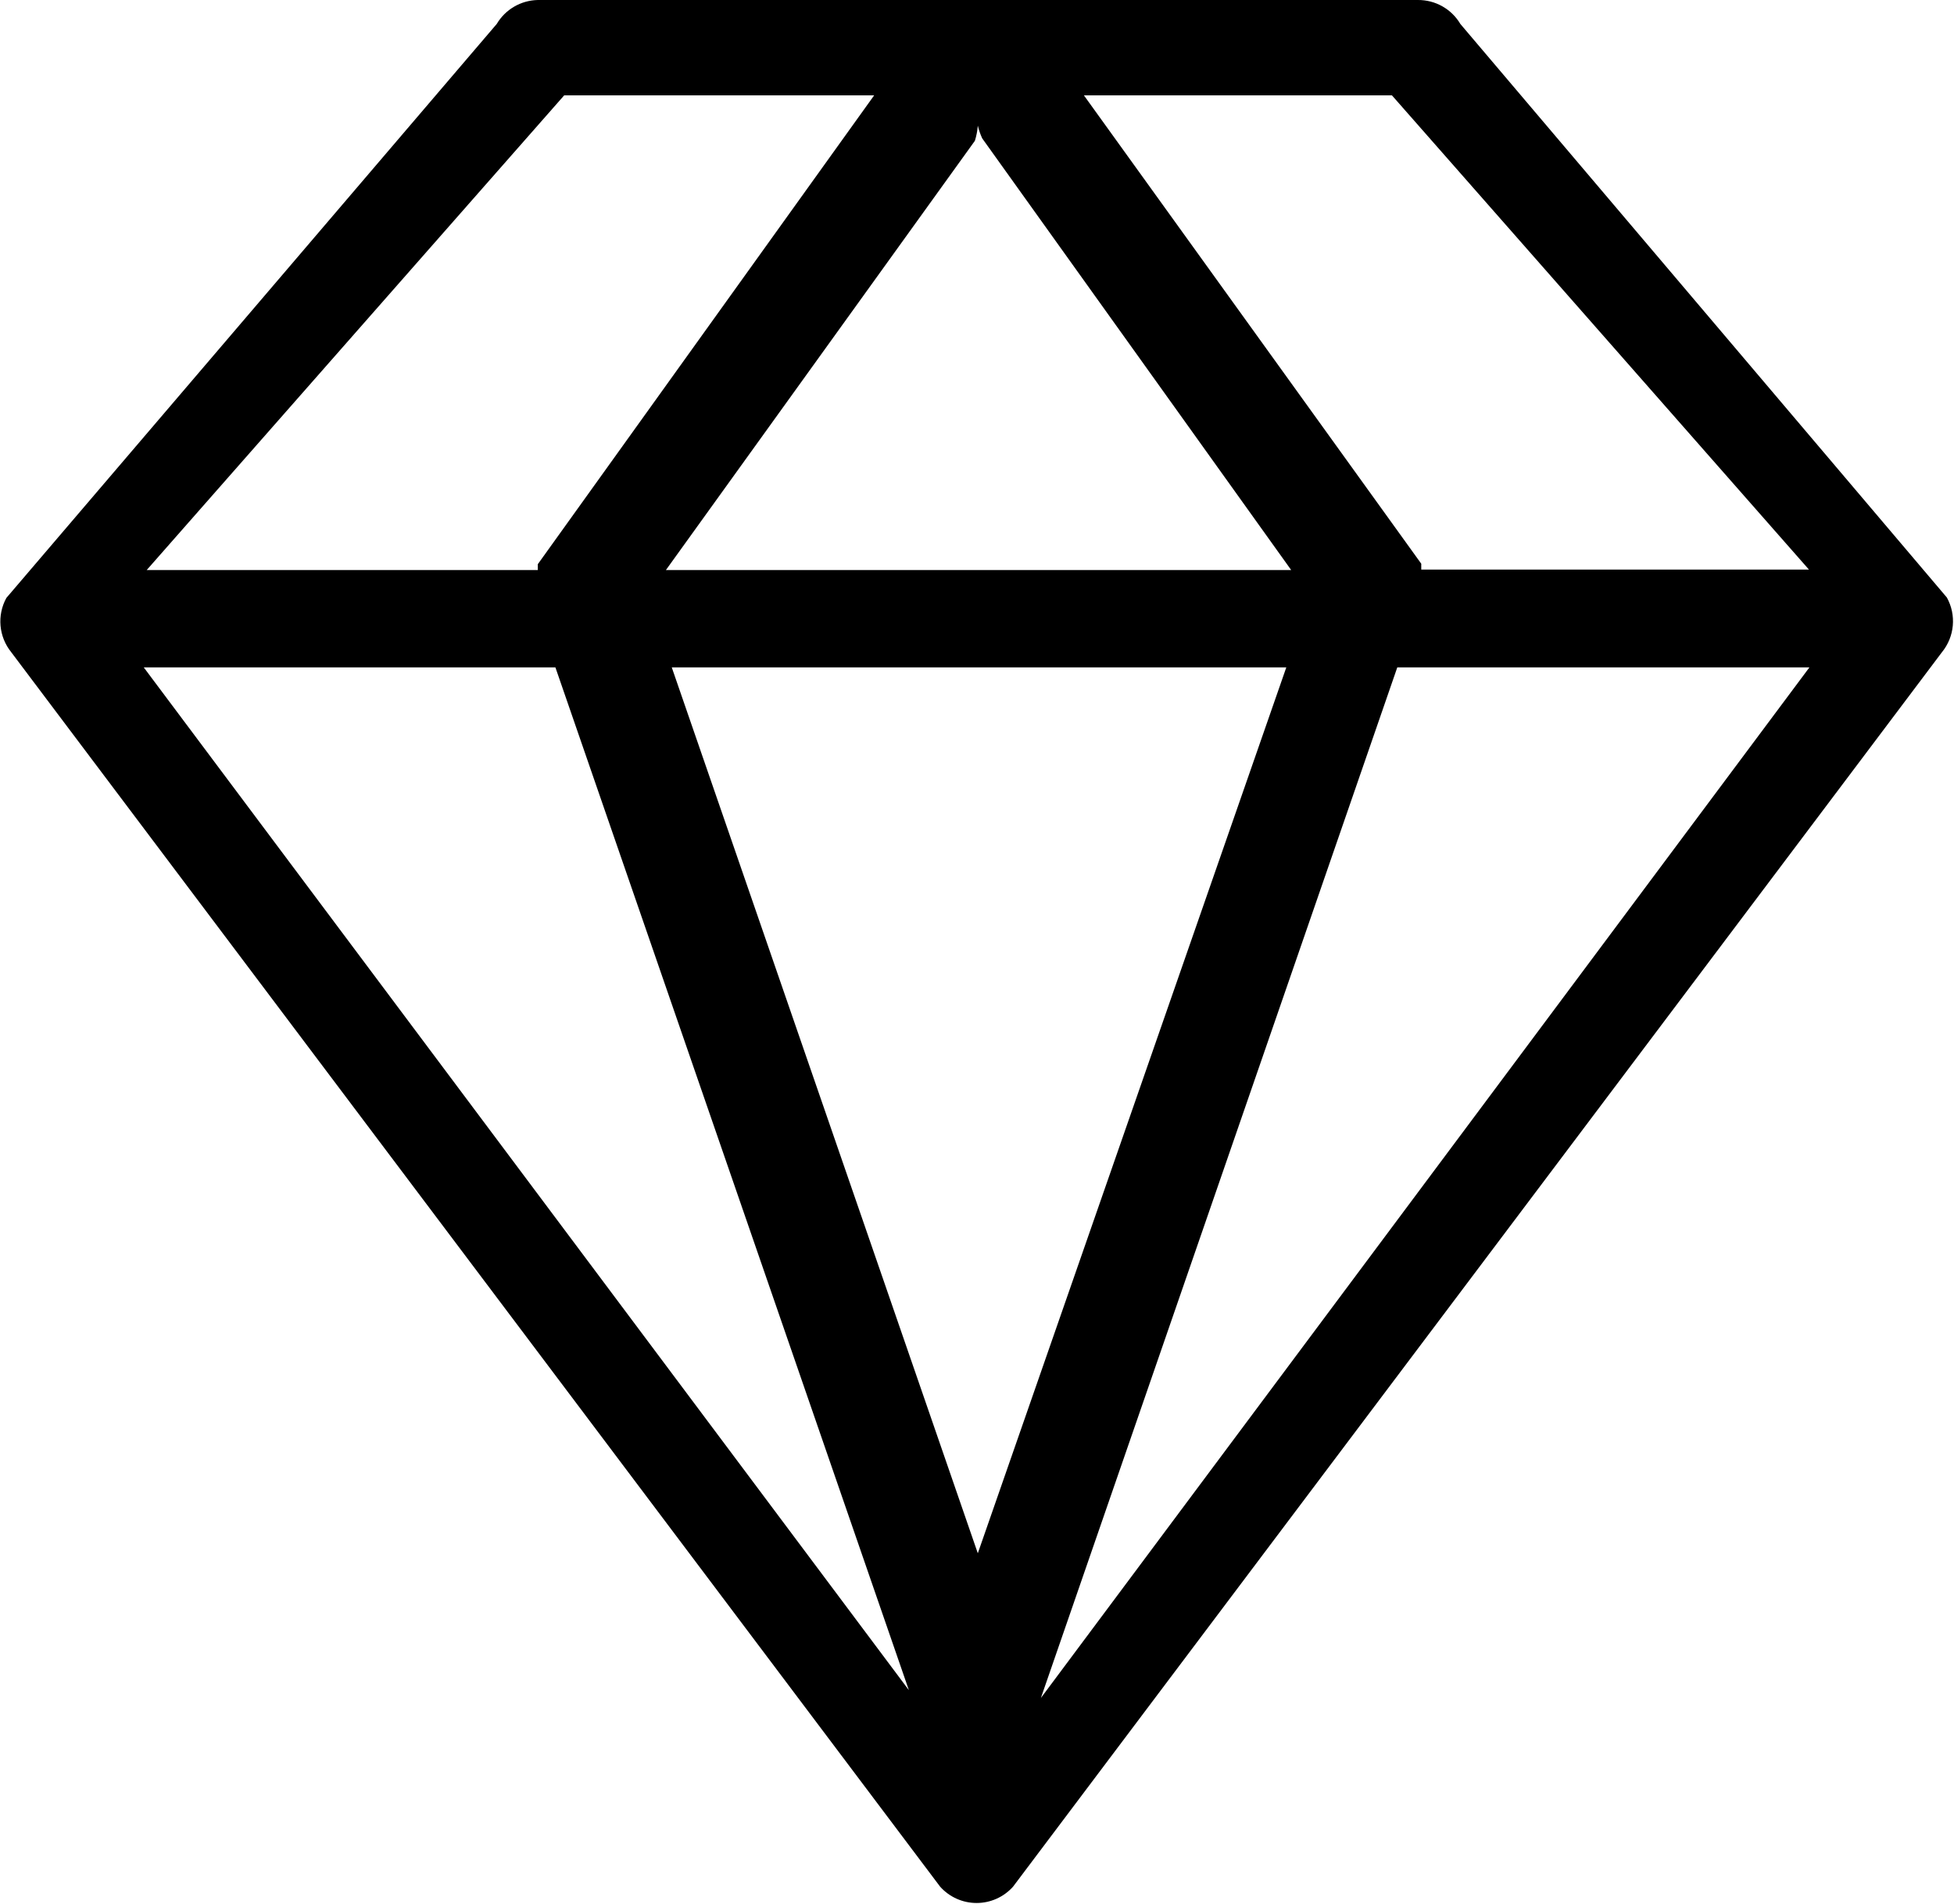
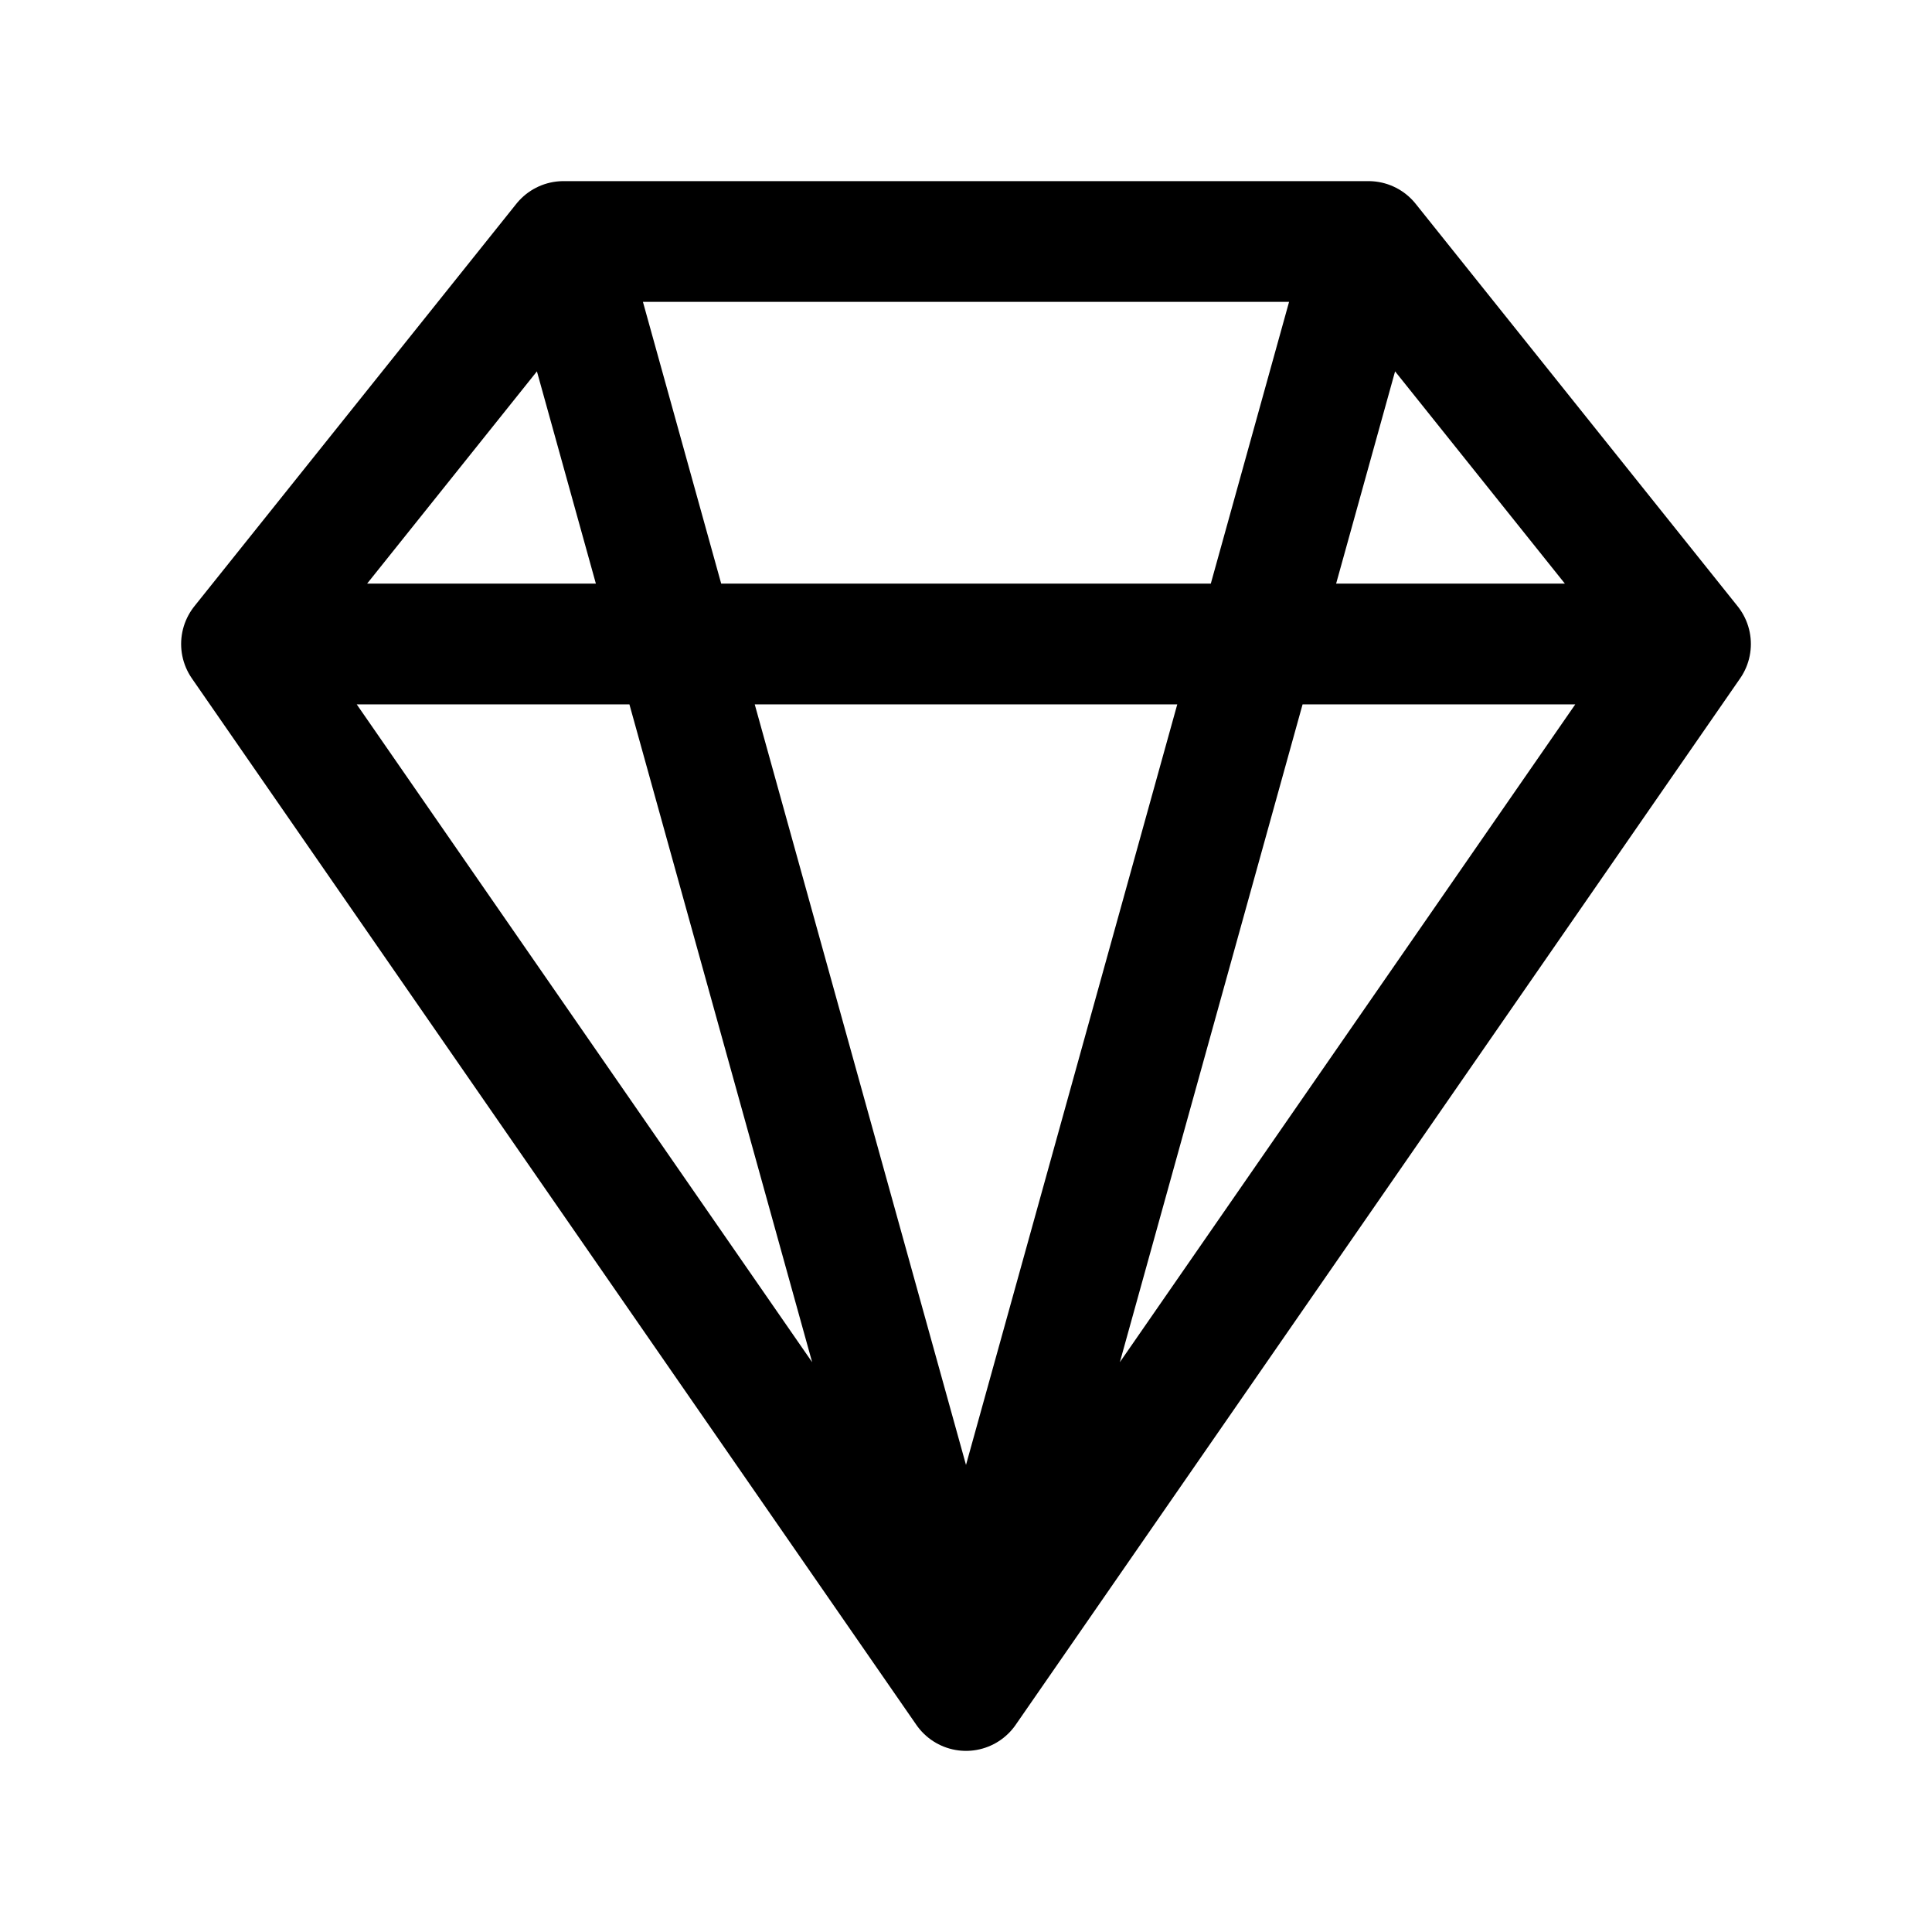
- <svg xmlns="http://www.w3.org/2000/svg" t="1547793153972" class="icon" style="" viewBox="0 0 1051 1024" version="1.1" p-id="4568" width="205.273" height="200">
-   <defs>
-     <style type="text/css" />
-   </defs>
-   <path d="M6.048 350.801l499.64 663.995a26.297 26.297 0 0 0 39.182 0l499.64-663.995a26.297 26.297 0 0 0 2.63-29.452L785.486 12.887A26.297 26.297 0 0 0 762.608 0.001H289.265a26.297 26.297 0 0 0-22.089 12.885L3.419 321.612a26.297 26.297 0 0 0 2.63 29.189zM525.937 67.584a36.816 36.816 0 0 0 2.367 6.837l166.196 232.201H358.163l166.196-230.886a36.29 36.29 0 0 0 1.578-8.152z m225.627 291.369h221.682L559.86 913.29zM525.937 835.452l-164.618-476.499h330.551z m-227.205-476.499l190.126 550.13L77.313 358.953z m674.251-52.594h-208.534v-3.156l-181.448-251.924h165.67z m-669.517-255.079h166.722L289.265 303.467v3.156H78.891z" p-id="4569" />
+ <svg xmlns="http://www.w3.org/2000/svg" viewBox="0 0 24 24">
+   <g fill="none" stroke="currentColor" stroke-width="1.5" stroke-linecap="round" stroke-linejoin="round">
+     <path d="m3 8 4-5h10l4 5-9 13zM3 8h18M7 3l5 18 5-18" />
+   </g>
</svg>
